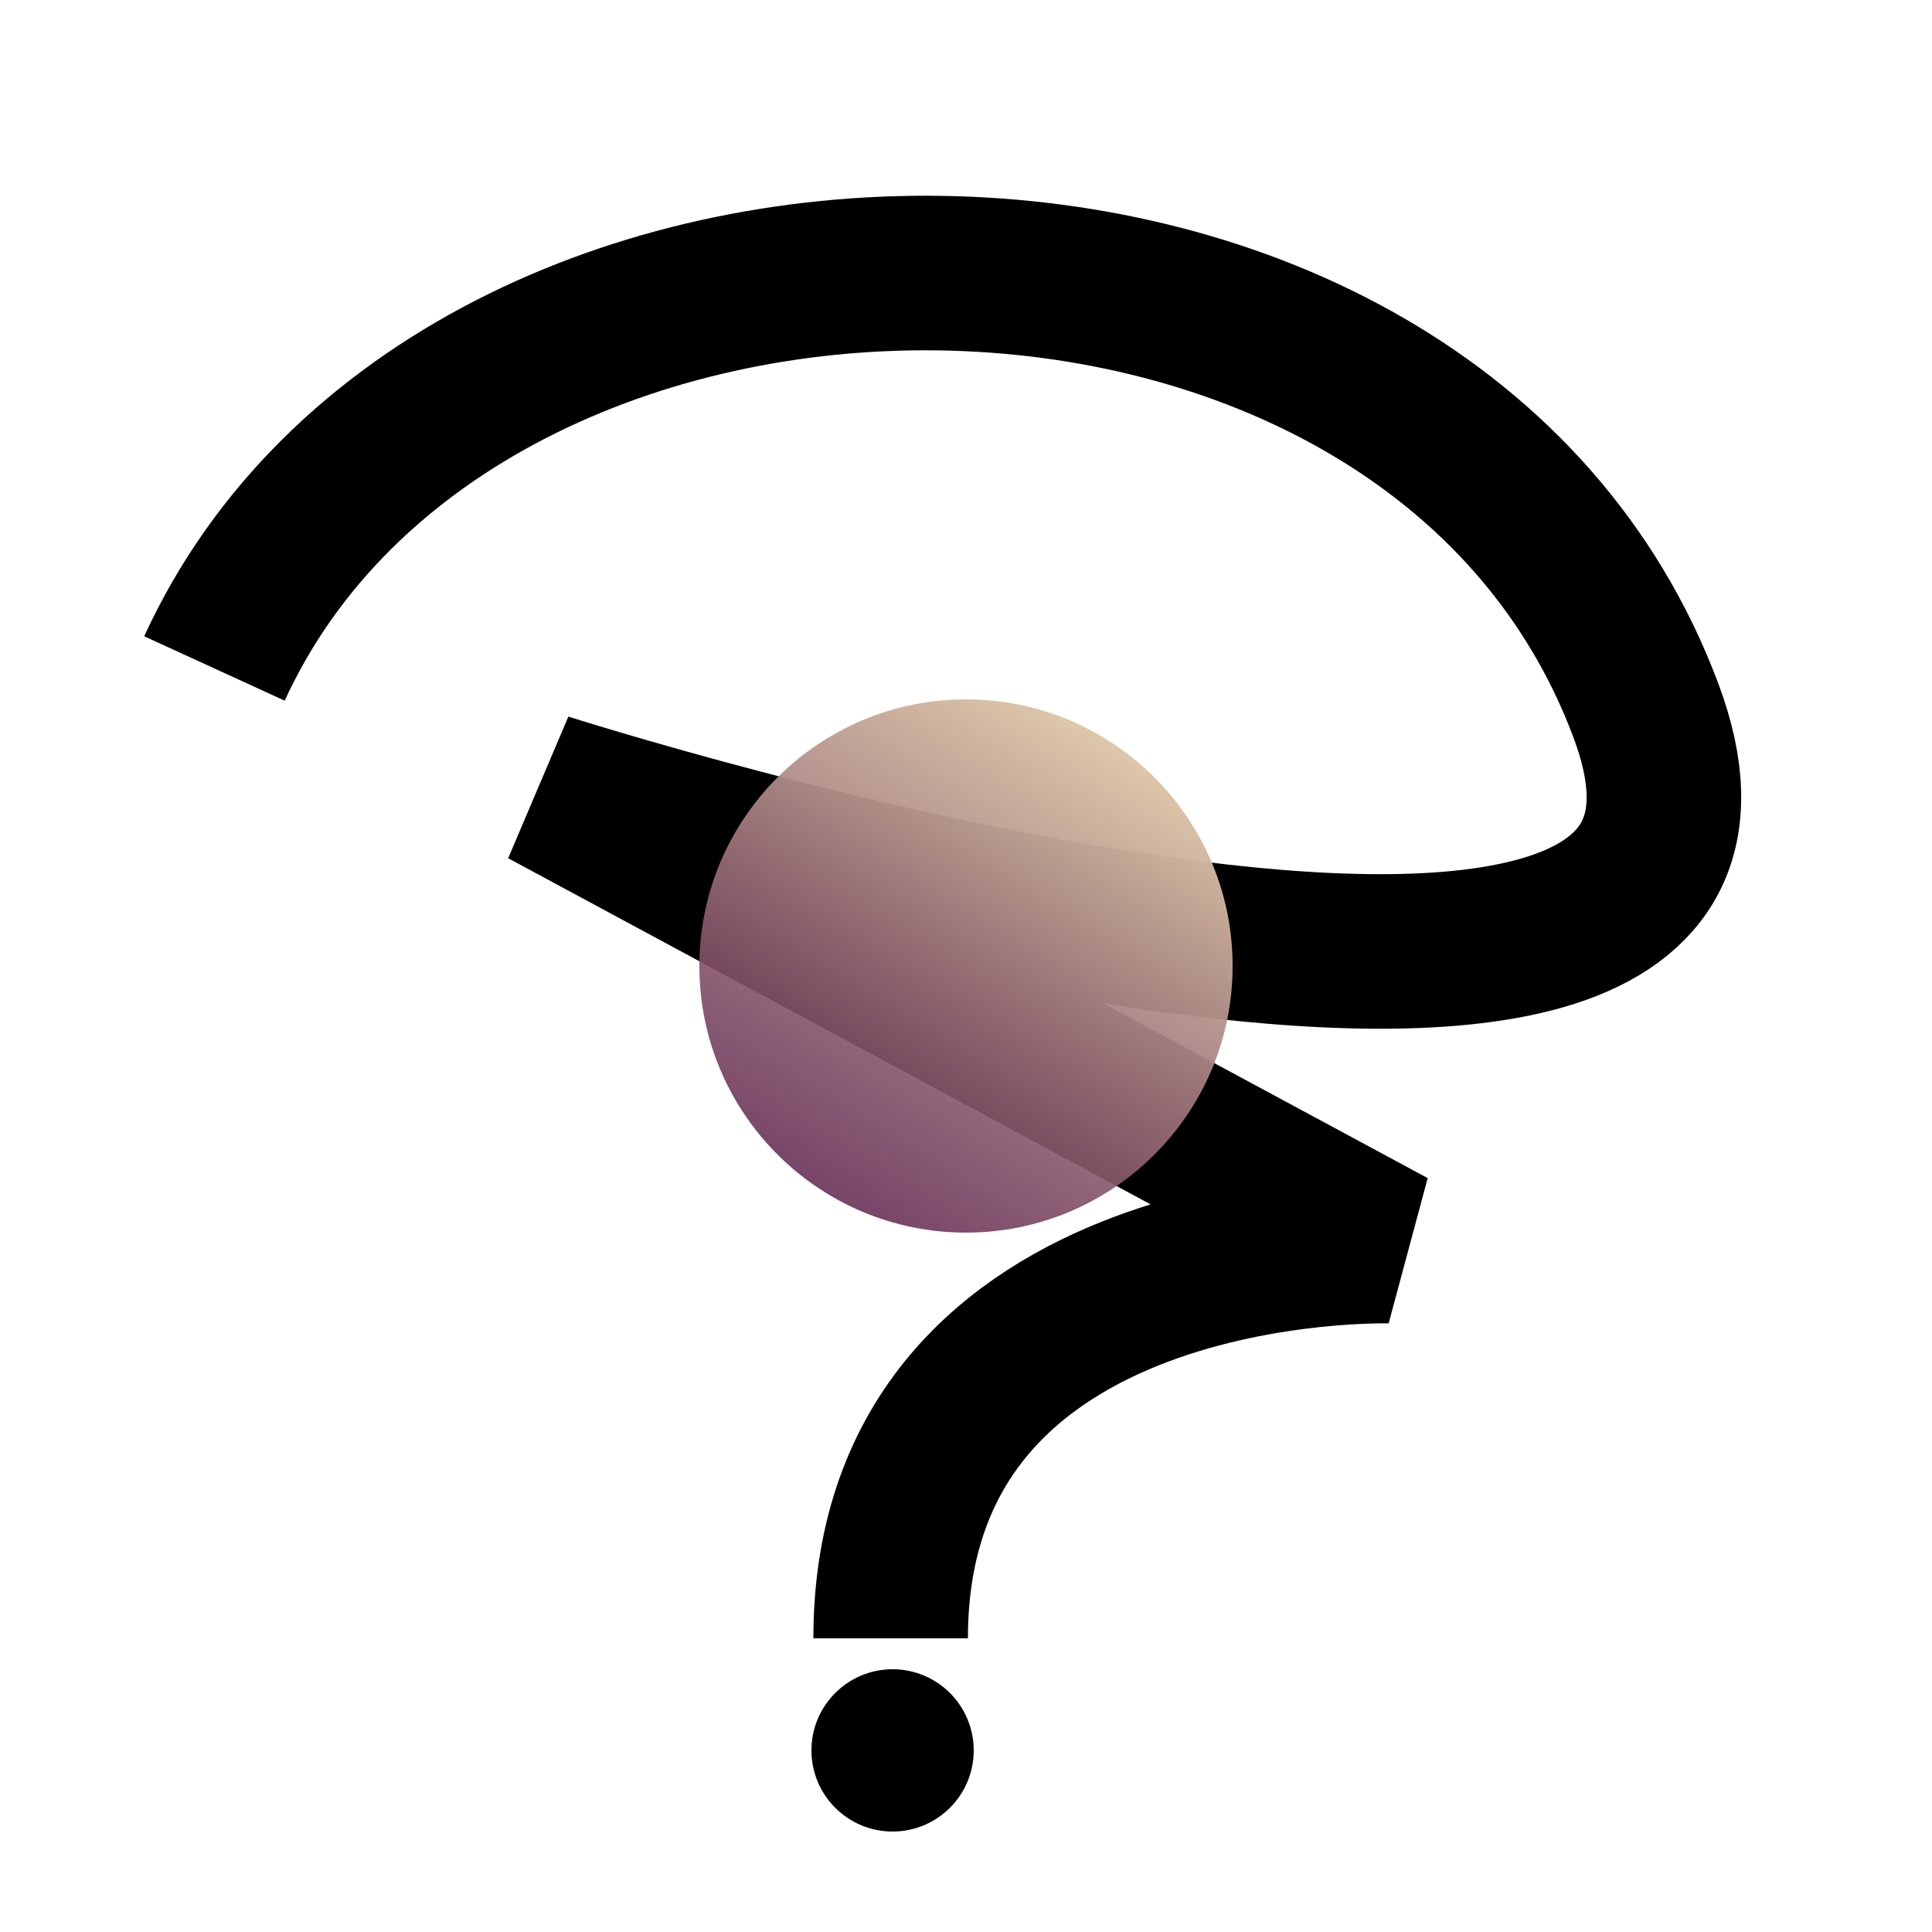
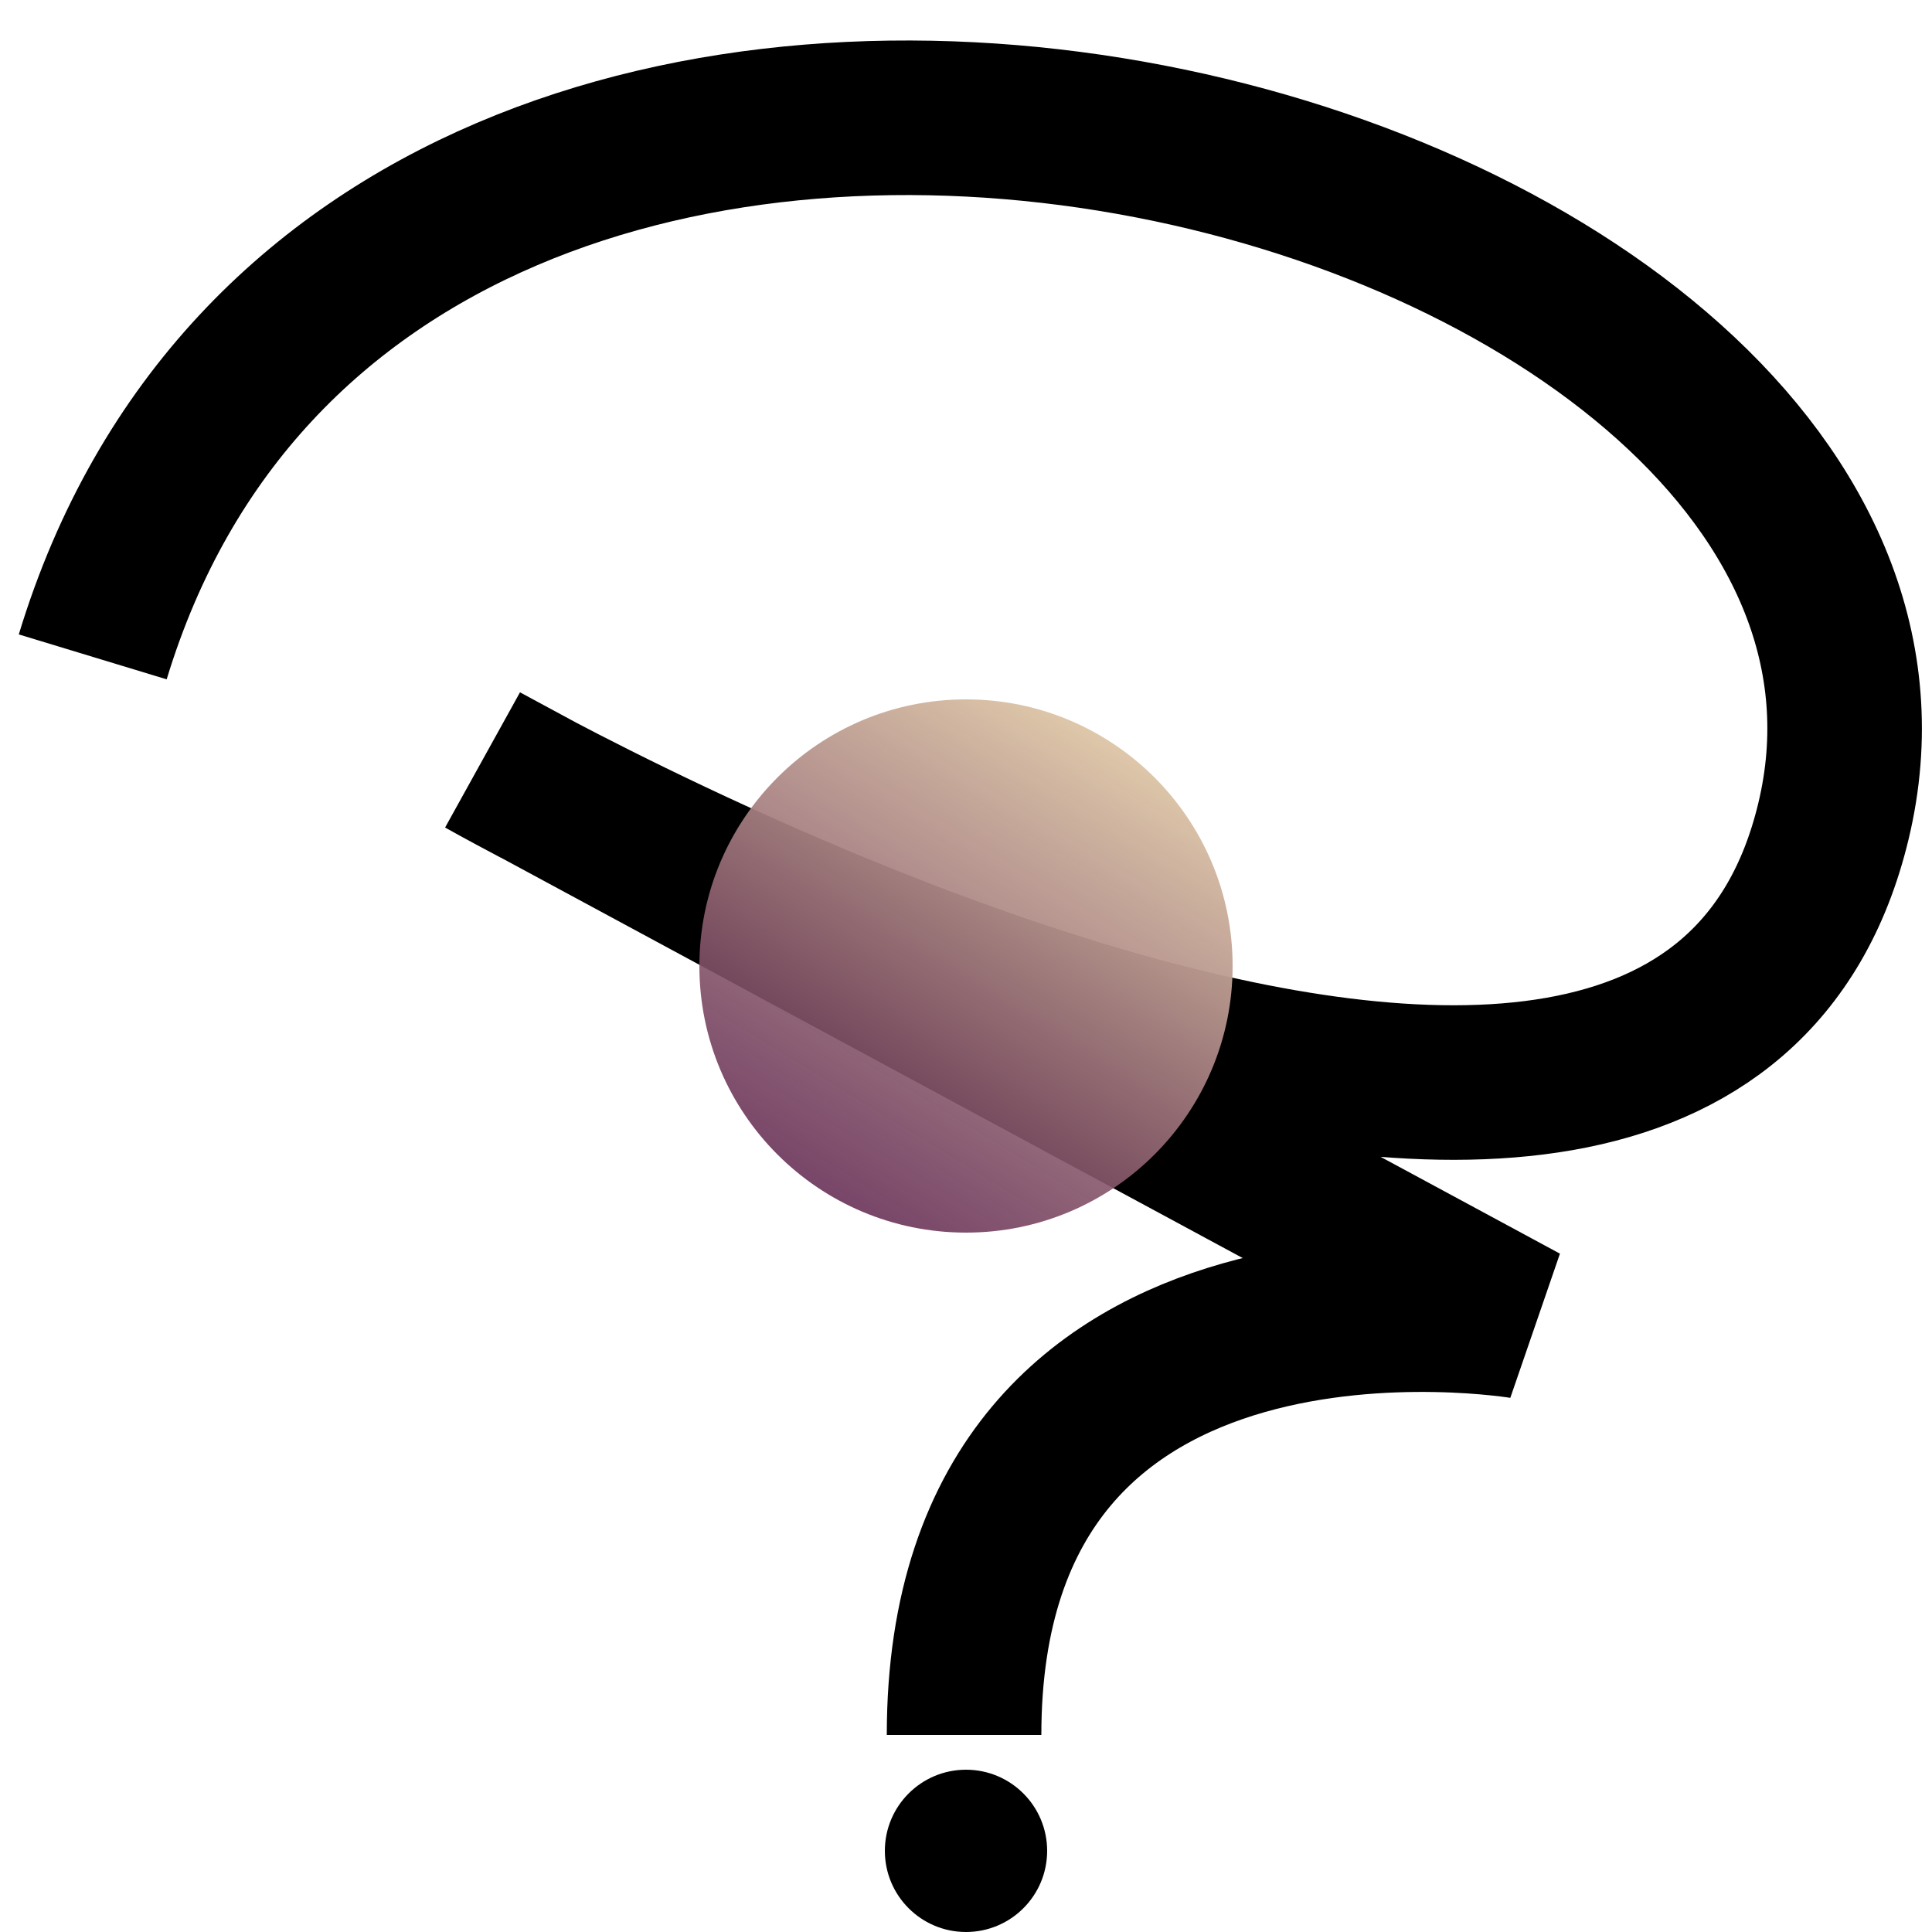
<svg xmlns="http://www.w3.org/2000/svg" width="500" height="500" viewBox="0 0 500 500" fill="none">
-   <path d="M252 453C252 464.598 242.598 474 231 474C219.402 474 210 464.598 210 453C210 441.402 219.402 432 231 432C242.598 432 252 441.402 252 453Z" fill="black" />
-   <path d="M55.5 173C118.5 35.5 370 34 426 184C473.362 310.863 141 204.5 141 204.5L360 322.5C360 322.5 230.5 318.5 230.5 424" stroke="black" stroke-width="40" />
+   <path d="M24 170C97.5 -72 516 39.5 474.5 212.5C435.894 373.434 125.074 196.773 125.074 196.773C230.179 253.505 289.107 285.312 394.212 342.043C394.212 342.043 249.5 317.5 249.5 449" stroke="black" stroke-width="40" />
  <circle cx="250" cy="250" r="69" fill="url(#paint0_linear_16_5)" />
+   <circle cx="250" cy="479" r="21" fill="black" />
  <defs>
    <linearGradient id="paint0_linear_16_5" x1="291.5" y1="181" x2="207" y2="319" gradientUnits="userSpaceOnUse">
      <stop stop-color="#E8D4B0" />
      <stop offset="1" stop-color="#591C4A" stop-opacity="0.86" />
    </linearGradient>
  </defs>
</svg>
